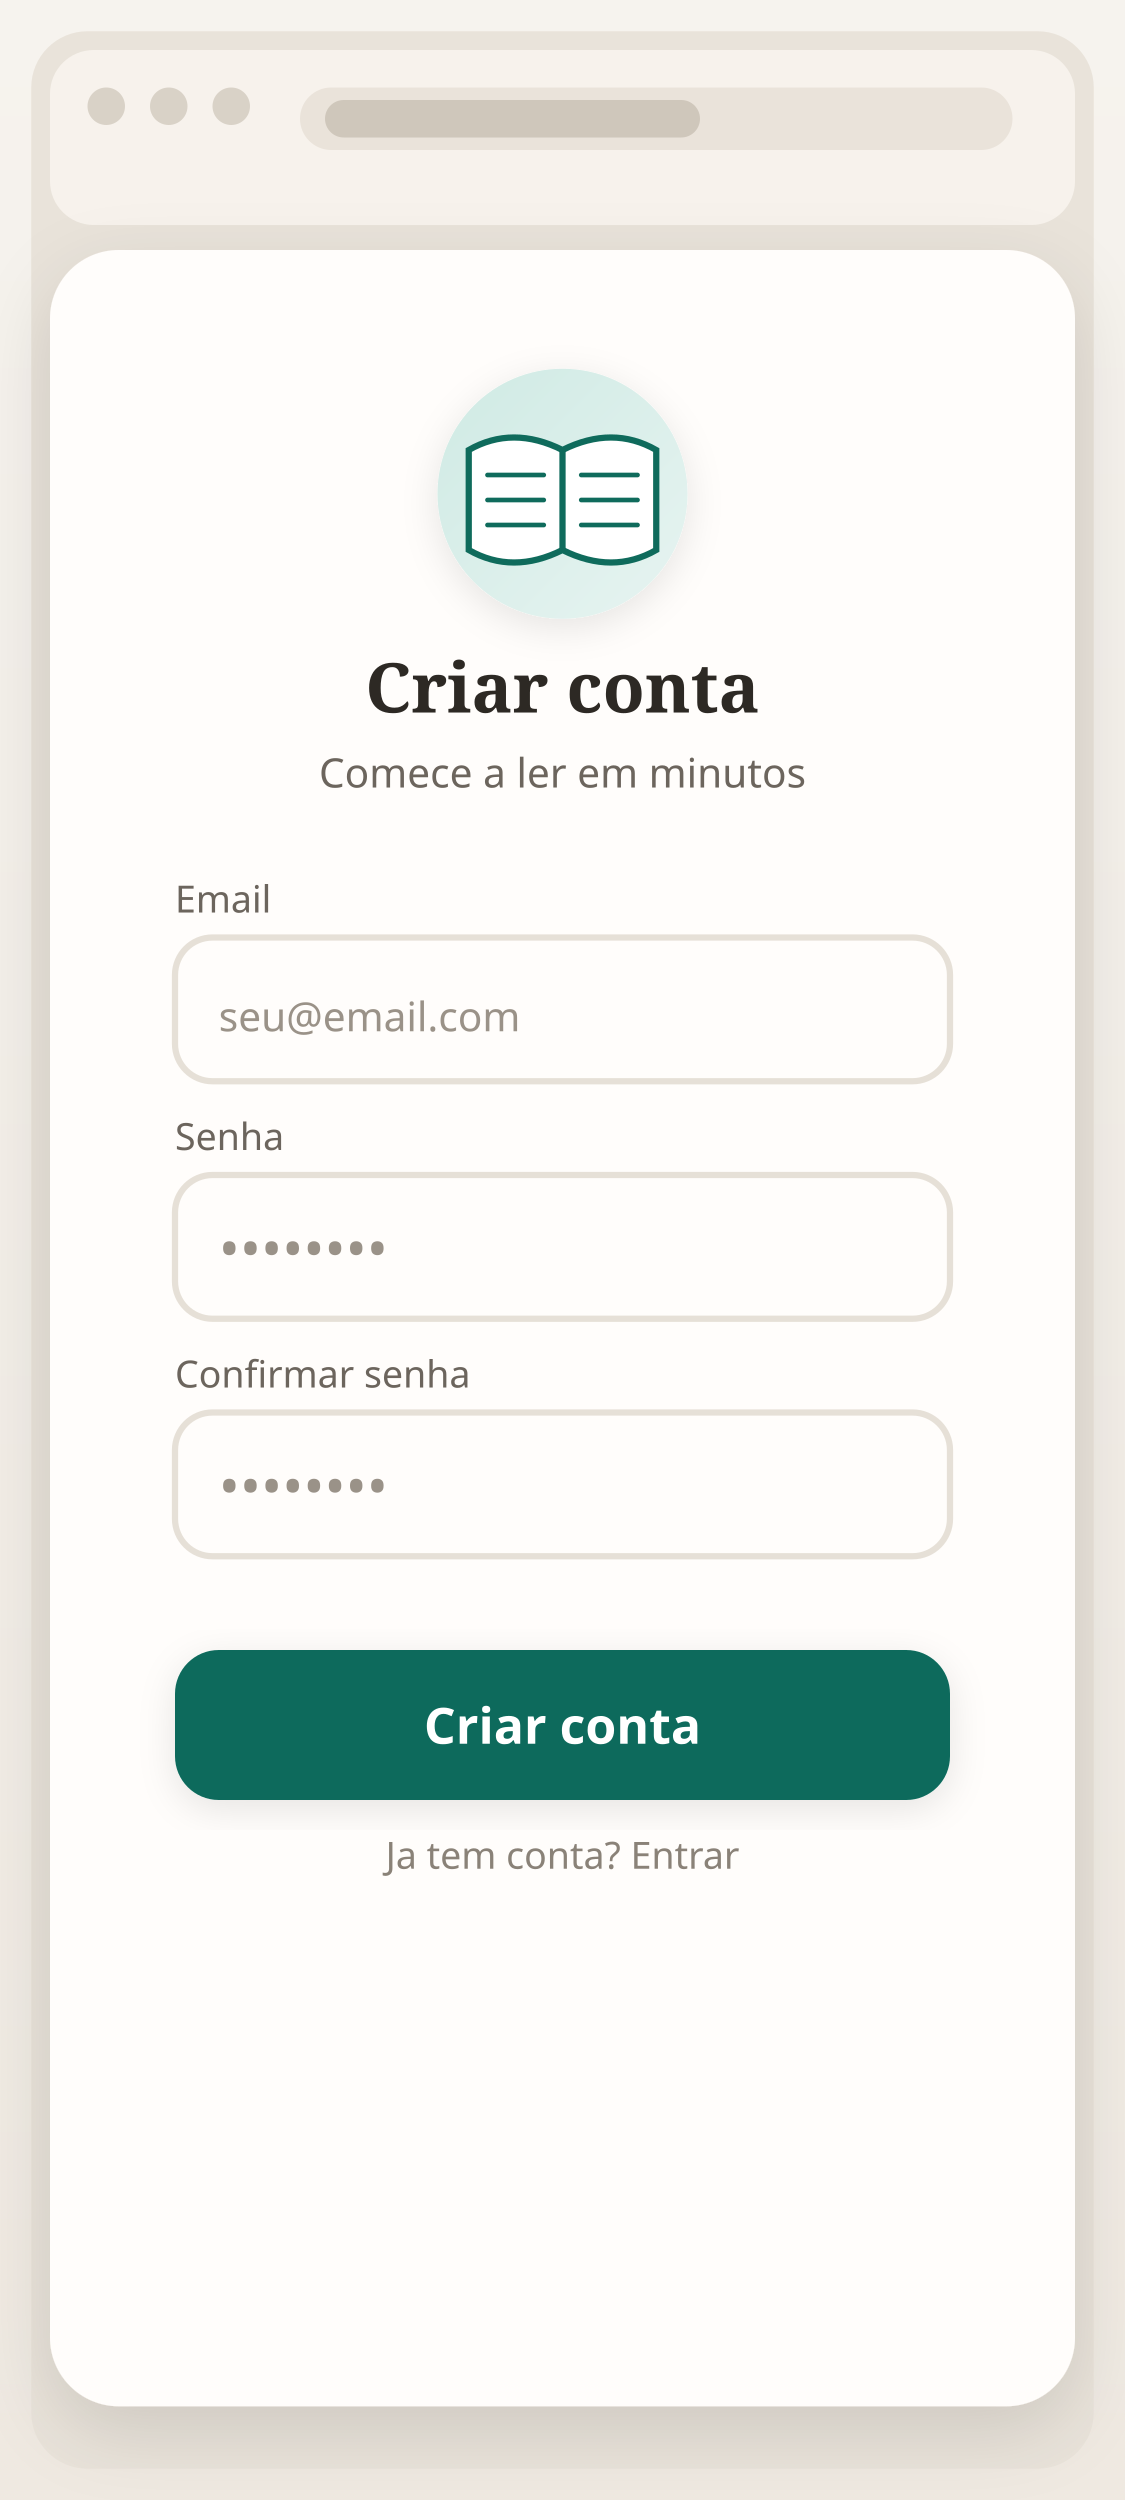
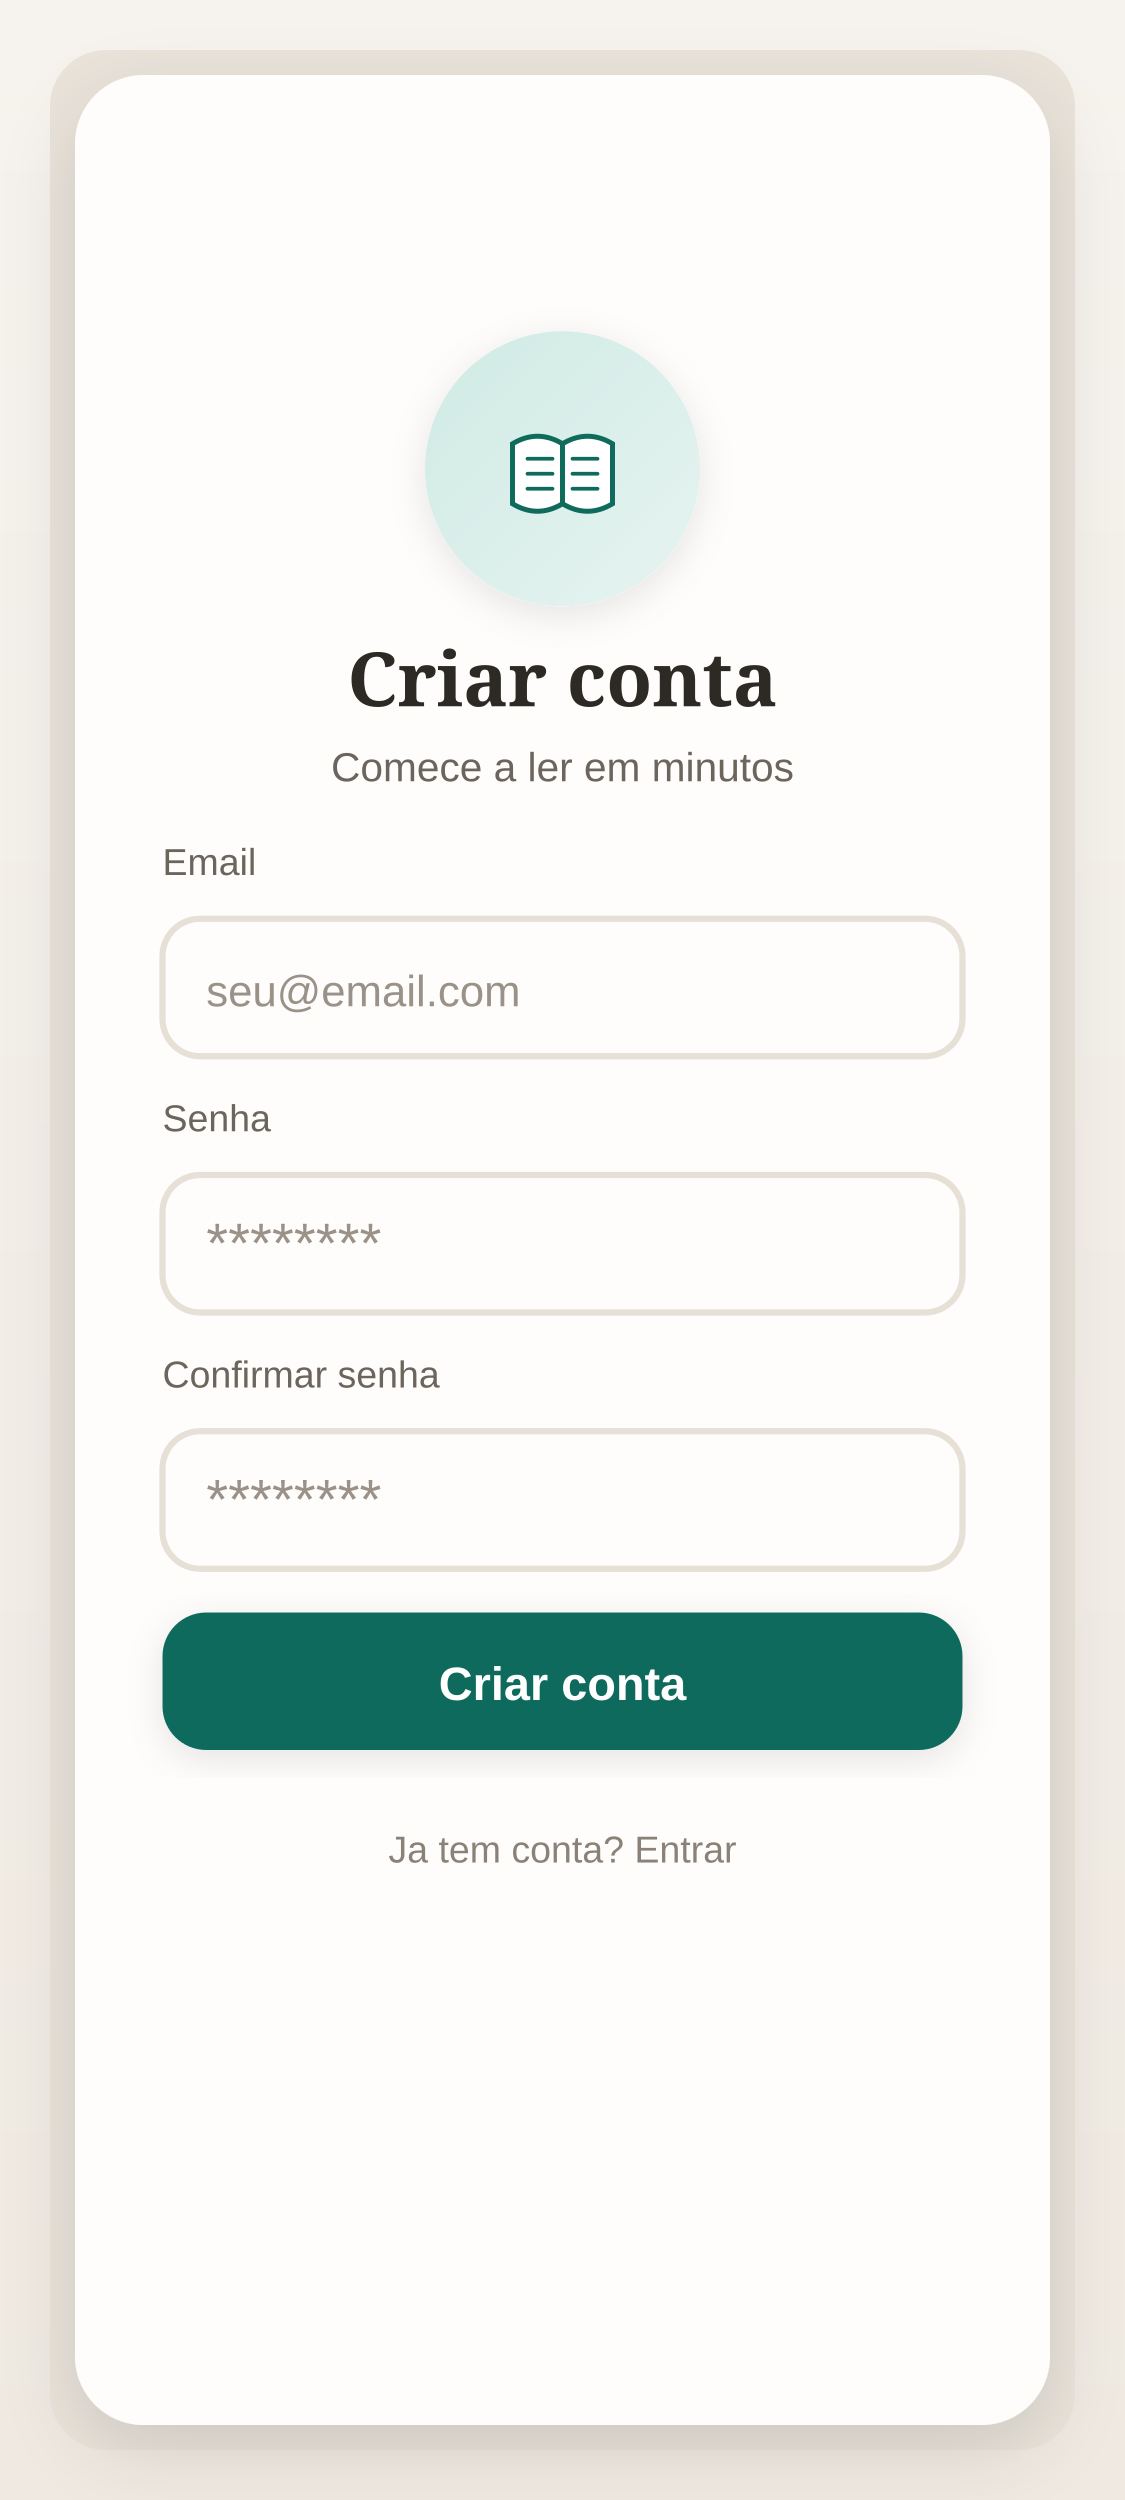
<svg xmlns="http://www.w3.org/2000/svg" width="360" height="800" viewBox="0 0 360 800" fill="none">
  <defs>
    <linearGradient id="bg" x1="0" y1="0" x2="0" y2="1">
      <stop offset="0%" stop-color="#F6F3EE" />
      <stop offset="100%" stop-color="#EFE9E1" />
    </linearGradient>
    <filter id="shadow" x="-20%" y="-20%" width="140%" height="140%" color-interpolation-filters="sRGB">
      <feDropShadow dx="0" dy="8" stdDeviation="12" flood-color="#000000" flood-opacity="0.12" />
    </filter>
    <filter id="soft" x="-20%" y="-20%" width="140%" height="140%" color-interpolation-filters="sRGB">
      <feDropShadow dx="0" dy="3" stdDeviation="6" flood-color="#000000" flood-opacity="0.10" />
    </filter>
    <linearGradient id="badge" x1="0" y1="0" x2="1" y2="1">
      <stop offset="0%" stop-color="#CFEAE4" />
      <stop offset="100%" stop-color="#E7F4F1" />
    </linearGradient>
  </defs>
  <rect width="360" height="800" fill="url(#bg)" />
-   <rect x="10" y="10" width="340" height="780" rx="18" fill="#E9E3DA" />
-   <rect x="16" y="16" width="328" height="56" rx="14" fill="#F7F2EC" />
-   <circle cx="34" cy="34" r="6" fill="#D9D2C7" />
-   <circle cx="54" cy="34" r="6" fill="#D9D2C7" />
-   <circle cx="74" cy="34" r="6" fill="#D9D2C7" />
-   <rect x="96" y="28" width="228" height="20" rx="10" fill="#EAE3DA" />
-   <rect x="104" y="32" width="120" height="12" rx="6" fill="#CFC7BB" />
-   <rect x="16" y="80" width="328" height="690" rx="22" fill="#FFFDFB" filter="url(#shadow)" />
+   <rect x="16" y="16" width="328" height="768" rx="18" fill="#E9E3DA" />
+   <rect x="24" y="24" width="312" height="752" rx="22" fill="#FFFDFB" filter="url(#shadow)" />
  <g filter="url(#soft)">
-     <circle cx="180" cy="158" r="40" fill="url(#badge)" />
+     <circle cx="180" cy="150" r="44" fill="url(#badge)" />
  </g>
-   <path d="M150 144 Q164 136 180 144 Q196 136 210 144 L210 176 Q196 184 180 176 Q164 184 150 176 Z" fill="#FFFFFF" stroke="#0F6B5C" stroke-width="2" />
-   <line x1="180" y1="144" x2="180" y2="176" stroke="#0F6B5C" stroke-width="2" />
-   <line x1="156" y1="152" x2="174" y2="152" stroke="#0F6B5C" stroke-width="1.5" stroke-linecap="round" />
-   <line x1="156" y1="160" x2="174" y2="160" stroke="#0F6B5C" stroke-width="1.5" stroke-linecap="round" />
-   <line x1="156" y1="168" x2="174" y2="168" stroke="#0F6B5C" stroke-width="1.5" stroke-linecap="round" />
-   <line x1="186" y1="152" x2="204" y2="152" stroke="#0F6B5C" stroke-width="1.5" stroke-linecap="round" />
-   <line x1="186" y1="160" x2="204" y2="160" stroke="#0F6B5C" stroke-width="1.5" stroke-linecap="round" />
-   <line x1="186" y1="168" x2="204" y2="168" stroke="#0F6B5C" stroke-width="1.5" stroke-linecap="round" />
-   <text x="180" y="228" text-anchor="middle" font-family="Noto Serif, Literata, Georgia, serif" font-size="22" fill="#2D2924" font-weight="600">Criar conta</text>
-   <text x="180" y="252" text-anchor="middle" font-family="Noto Sans, Inter, Arial, sans-serif" font-size="13" fill="#6C655D">Comece a ler em minutos</text>
-   <text x="56" y="292" font-family="Noto Sans, Inter, Arial, sans-serif" font-size="12" fill="#6C655D">Email</text>
-   <rect x="56" y="300" width="248" height="46" rx="12" fill="#FFFDFB" stroke="#E6E0D7" stroke-width="2" />
-   <text x="70" y="330" font-family="Noto Sans, Inter, Arial, sans-serif" font-size="13" fill="#9A9288">seu@email.com</text>
-   <text x="56" y="368" font-family="Noto Sans, Inter, Arial, sans-serif" font-size="12" fill="#6C655D">Senha</text>
-   <rect x="56" y="376" width="248" height="46" rx="12" fill="#FFFDFB" stroke="#E6E0D7" stroke-width="2" />
-   <text x="70" y="406" font-family="Noto Sans, Inter, Arial, sans-serif" font-size="18" fill="#9A9288">••••••••</text>
-   <text x="56" y="444" font-family="Noto Sans, Inter, Arial, sans-serif" font-size="12" fill="#6C655D">Confirmar senha</text>
-   <rect x="56" y="452" width="248" height="46" rx="12" fill="#FFFDFB" stroke="#E6E0D7" stroke-width="2" />
-   <text x="70" y="482" font-family="Noto Sans, Inter, Arial, sans-serif" font-size="18" fill="#9A9288">••••••••</text>
+   <g transform="translate(148 118) scale(0.8)">
+     <path d="M20 30 Q30 24 40 30 Q50 24 60 30 L60 54 Q50 60 40 54 Q30 60 20 54 Z" fill="#FFFFFF" stroke="#0F6B5C" stroke-width="2" />
+     <line x1="40" y1="30" x2="40" y2="54" stroke="#0F6B5C" stroke-width="2" />
+     <line x1="26" y1="36" x2="36" y2="36" stroke="#0F6B5C" stroke-width="1.5" stroke-linecap="round" />
+     <line x1="26" y1="42" x2="36" y2="42" stroke="#0F6B5C" stroke-width="1.5" stroke-linecap="round" />
+     <line x1="26" y1="48" x2="36" y2="48" stroke="#0F6B5C" stroke-width="1.5" stroke-linecap="round" />
+     <line x1="44" y1="36" x2="54" y2="36" stroke="#0F6B5C" stroke-width="1.5" stroke-linecap="round" />
+     <line x1="44" y1="42" x2="54" y2="42" stroke="#0F6B5C" stroke-width="1.5" stroke-linecap="round" />
+     <line x1="44" y1="48" x2="54" y2="48" stroke="#0F6B5C" stroke-width="1.5" stroke-linecap="round" />
+   </g>
+   <text x="180" y="226" text-anchor="middle" font-family="Literata, Georgia, serif" font-size="24" fill="#2D2924" font-weight="600">Criar conta</text>
+   <text x="180" y="250" text-anchor="middle" font-family="Work Sans, Arial, sans-serif" font-size="13" fill="#6C655D">Comece a ler em minutos</text>
+   <text x="52" y="280" font-family="Work Sans, Arial, sans-serif" font-size="12" fill="#6C655D">Email</text>
+   <rect x="52" y="294" width="256" height="44" rx="12" fill="#FFFDFB" stroke="#E6E0D7" stroke-width="2" />
+   <text x="66" y="322" font-family="Work Sans, Arial, sans-serif" font-size="14" fill="#9A9288">seu@email.com</text>
+   <text x="52" y="362" font-family="Work Sans, Arial, sans-serif" font-size="12" fill="#6C655D">Senha</text>
+   <rect x="52" y="376" width="256" height="44" rx="12" fill="#FFFDFB" stroke="#E6E0D7" stroke-width="2" />
+   <text x="66" y="404" font-family="Work Sans, Arial, sans-serif" font-size="18" fill="#9A9288">********</text>
+   <text x="52" y="444" font-family="Work Sans, Arial, sans-serif" font-size="12" fill="#6C655D">Confirmar senha</text>
+   <rect x="52" y="458" width="256" height="44" rx="12" fill="#FFFDFB" stroke="#E6E0D7" stroke-width="2" />
+   <text x="66" y="486" font-family="Work Sans, Arial, sans-serif" font-size="18" fill="#9A9288">********</text>
  <g filter="url(#soft)">
-     <rect x="56" y="528" width="248" height="48" rx="14" fill="#0F6B5C" />
+     <rect x="52" y="516" width="256" height="44" rx="14" fill="#0F6B5C" />
  </g>
-   <text x="180" y="558" text-anchor="middle" font-family="Noto Sans, Inter, Arial, sans-serif" font-size="16" fill="#FFFFFF" font-weight="600">Criar conta</text>
-   <text x="180" y="598" text-anchor="middle" font-family="Noto Sans, Inter, Arial, sans-serif" font-size="12" fill="#8A8278">Ja tem conta? Entrar</text>
+   <text x="180" y="544" text-anchor="middle" font-family="Work Sans, Arial, sans-serif" font-size="15" fill="#FFFFFF" font-weight="600">Criar conta</text>
+   <text x="180" y="596" text-anchor="middle" font-family="Work Sans, Arial, sans-serif" font-size="12" fill="#8A8278">Ja tem conta? Entrar</text>
</svg>
